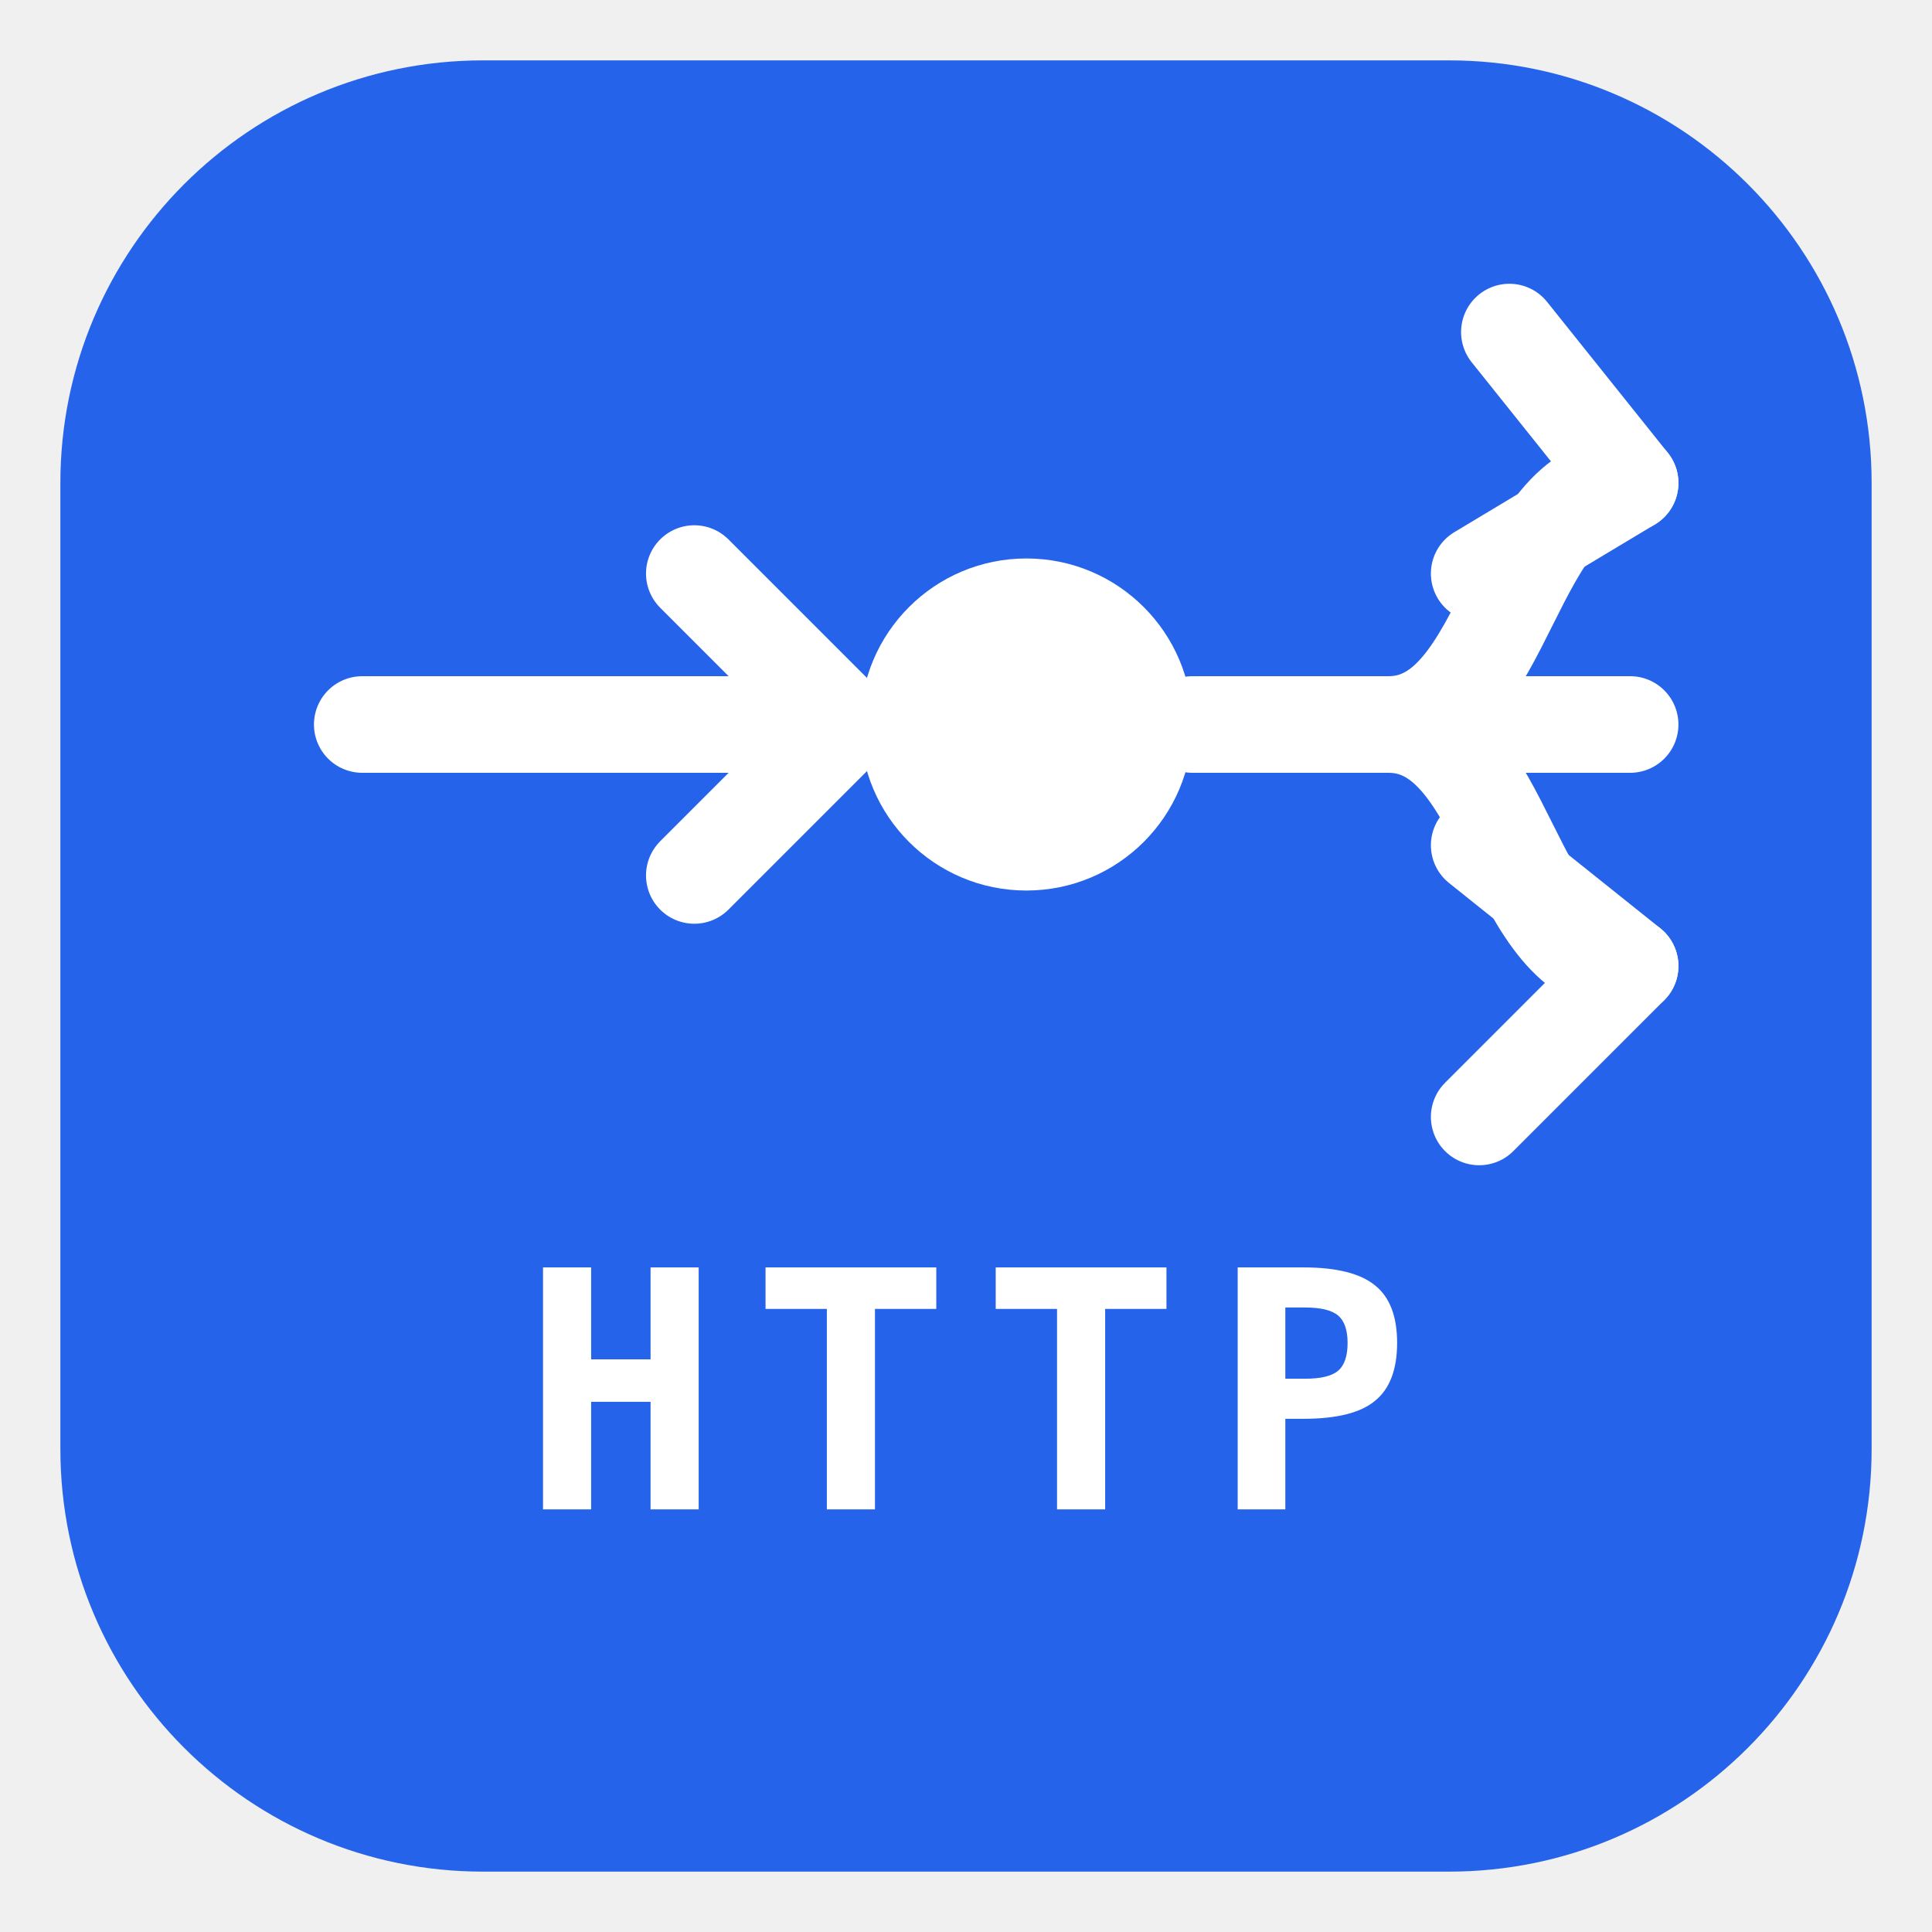
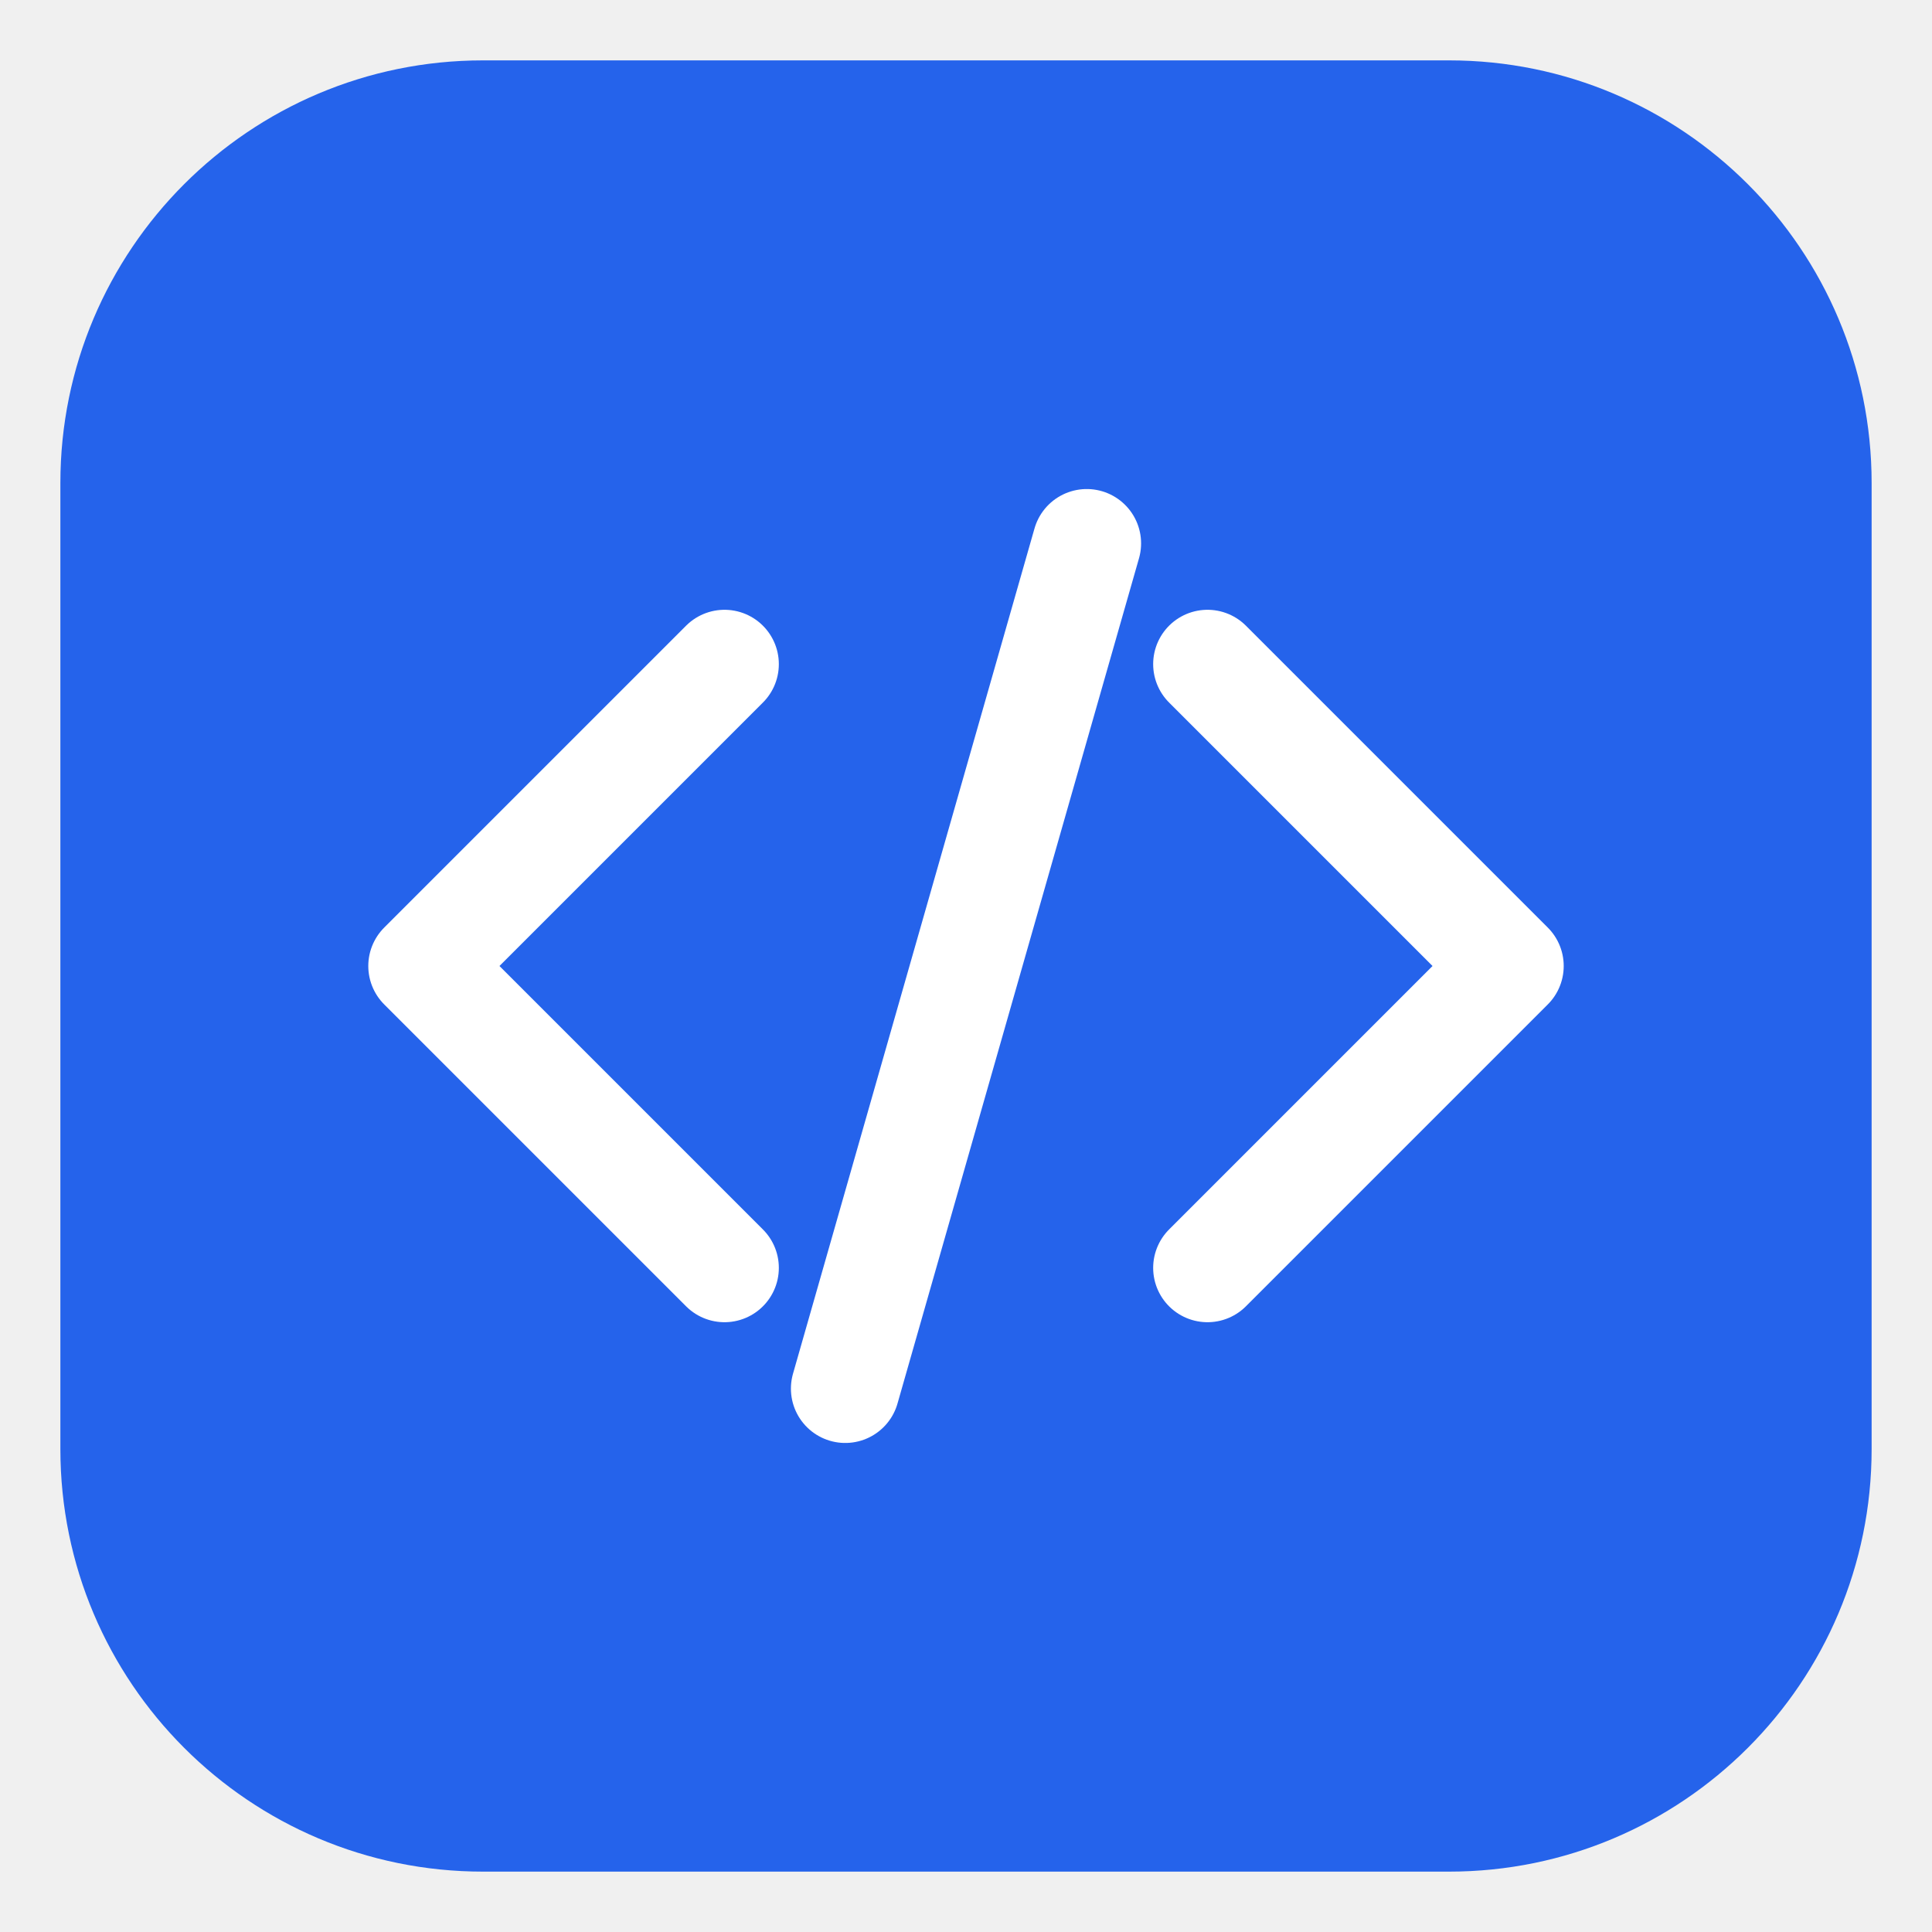
<svg xmlns="http://www.w3.org/2000/svg" width="800px" height="800px" viewBox="0 0 64 64" fill="none">
  <rect x="2" y="2" width="60" height="60" rx="14" fill="#2563EB" />
-   <g stroke="#FFFFFF" stroke-width="3.2" stroke-linecap="round" stroke-linejoin="round" fill="none">
-     <path d="M12 24 H28" />
-     <path d="M23 19 L28 24 L23 29" />
-     <circle cx="34" cy="24" r="5.5" fill="#FFFFFF" stroke="none" />
-     <path d="M39.5 24 H46" />
-     <path d="M46 24 C50 24 50 16 54 16" />
-     <path d="M46 24 H54" />
-     <path d="M46 24 C50 24 50 32 54 32" />
-     <path d="M50 11 L54 16 L49 19" />
-     <path d="M49 28 L54 32 L49 37" />
+   <g stroke="#FFFFFF" stroke-width="3.6" stroke-linecap="round" stroke-linejoin="round" fill="none">
+     <path d="M24 22 L14 32 L24 42" />
+     <path d="M40 22 L50 32 L40 42" />
+     <path d="M36 18 L28 46" />
  </g>
-   <text x="32" y="50" font-family="monospace, monospace" font-size="11" font-weight="700" fill="#FFFFFF" text-anchor="middle" letter-spacing="1">HTTP</text>
</svg>
